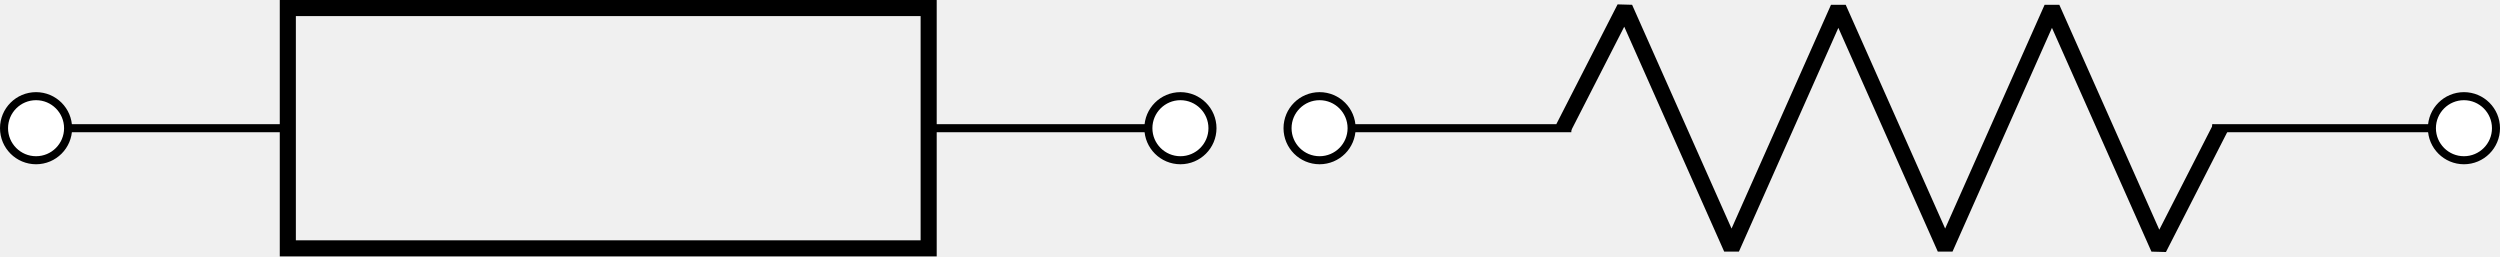
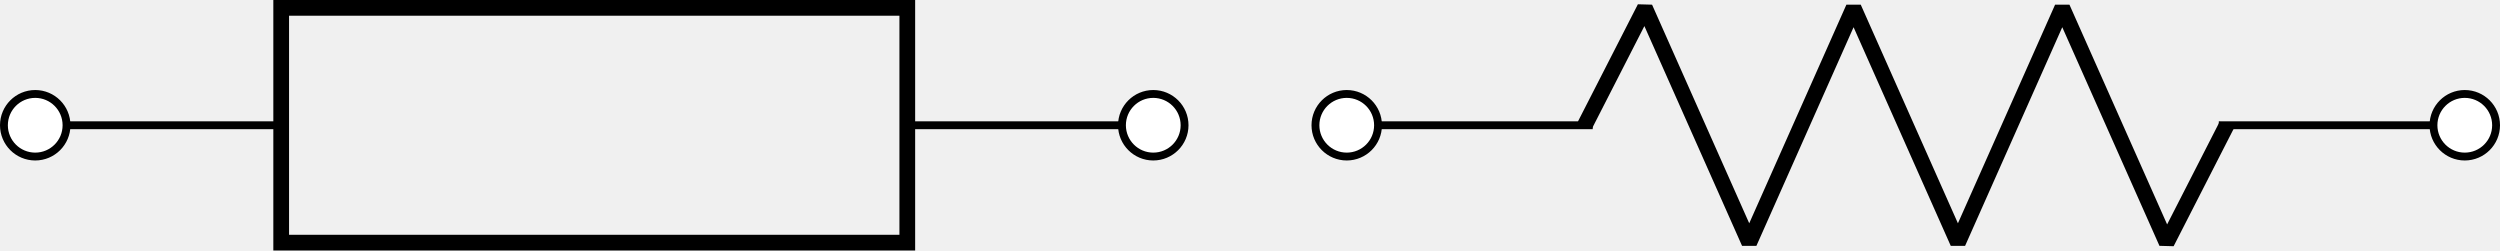
- <svg xmlns="http://www.w3.org/2000/svg" version="1.1" width="123.852pt" height="12.703pt" viewBox="-57.056 -72 123.852 12.703">
+ <svg xmlns="http://www.w3.org/2000/svg" version="1.1" width="126.769pt" height="12.703pt" viewBox="-57.056 -72 126.769 12.703">
  <g id="page1">
    <g stroke-miterlimit="10" transform="translate(-55.26967,-65.64873)scale(0.996264,-0.996264)">
      <g fill="#000" stroke="#000">
        <g stroke-width="0.4">
          <path d="M0 0H12.519M44.386 0H56.905" fill="none" />
          <g stroke-width="0.8">
            <path d="M12.519 5.975H44.386V-5.975H12.519Z" fill="none" />
            <g stroke-width="0.4">
</g>
          </g>
          <g transform="translate(28.45274,0.0)">
            <g stroke="none" transform="scale(-1.00375,1.00375)translate(-55.26967,-65.64873)scale(-1,-1)">
              <g fill="#000">
                <g stroke="none" />
              </g>
            </g>
          </g>
          <g fill-opacity="1.0">
            <g fill="#fff">
              <path d="M1.593 0C1.593 .88 .88 1.593 0 1.593S-1.593 .88-1.593 0S-.88-1.593 0-1.593S1.593-.88 1.593 0ZM0 0" />
              <path d="" />
            </g>
          </g>
          <g stroke="none" transform="scale(-1.00375,1.00375)translate(-55.26967,-65.64873)scale(-1,-1)">
            <g fill="#000">
              <g stroke="none" />
            </g>
          </g>
          <g fill-opacity="1.0">
            <g fill="#fff">
              <path d="M58.499 0C58.499 .88 57.785 1.593 56.905 1.593C56.026 1.593 55.312 .88 55.312 0S56.026-1.593 56.905-1.593C57.785-1.593 58.499-.88 58.499 0ZM56.905 0" />
              <path d="" />
            </g>
          </g>
          <g transform="translate(56.90549,0.0)">
            <g stroke="none" transform="scale(-1.00375,1.00375)translate(-55.26967,-65.64873)scale(-1,-1)">
              <g fill="#000">
                <g stroke="none" />
              </g>
            </g>
          </g>
        </g>
      </g>
    </g>
-     <g stroke-miterlimit="10" transform="translate(8.31685,-65.64873)scale(0.996264,-0.996264)">
+     <g stroke-miterlimit="10" transform="translate(11.23372,-65.64873)scale(0.996264,-0.996264)">
      <g fill="#000" stroke="#000">
        <g stroke-width="0.4">
          <path d="M0 0H12.519M44.386 0H56.905" fill="none" />
          <g stroke-width="0.8">
            <g stroke-linejoin="bevel">
              <path d="M12.119 0L15.175 5.975L20.486-5.975L25.797 5.975L31.108-5.975L36.419 5.975L41.731-5.975L44.786 0" fill="none" />
              <g stroke-width="0.4">
</g>
            </g>
          </g>
          <g transform="translate(28.45274,0.0)">
-             <g stroke="none" transform="scale(-1.00375,1.00375)translate(8.31685,-65.64873)scale(-1,-1)">
+             <g stroke="none" transform="scale(-1.00375,1.00375)translate(11.23372,-65.64873)scale(-1,-1)">
              <g fill="#000">
                <g stroke="none" />
              </g>
            </g>
          </g>
          <g fill-opacity="1.0">
            <g fill="#fff">
              <path d="M1.593 0C1.593 .88 .88 1.593 0 1.593S-1.593 .88-1.593 0S-.88-1.593 0-1.593S1.593-.88 1.593 0ZM0 0" />
              <path d="" />
            </g>
          </g>
-           <g stroke="none" transform="scale(-1.00375,1.00375)translate(8.31685,-65.64873)scale(-1,-1)">
+           <g stroke="none" transform="scale(-1.00375,1.00375)translate(11.23372,-65.64873)scale(-1,-1)">
            <g fill="#000">
              <g stroke="none" />
            </g>
          </g>
          <g fill-opacity="1.0">
            <g fill="#fff">
              <path d="M58.499 0C58.499 .88 57.785 1.593 56.905 1.593C56.026 1.593 55.312 .88 55.312 0S56.026-1.593 56.905-1.593C57.785-1.593 58.499-.88 58.499 0ZM56.905 0" />
              <path d="" />
            </g>
          </g>
          <g transform="translate(56.90549,0.0)">
-             <g stroke="none" transform="scale(-1.00375,1.00375)translate(8.31685,-65.64873)scale(-1,-1)">
+             <g stroke="none" transform="scale(-1.00375,1.00375)translate(11.23372,-65.64873)scale(-1,-1)">
              <g fill="#000">
                <g stroke="none" />
              </g>
            </g>
          </g>
        </g>
      </g>
    </g>
  </g>
</svg>
